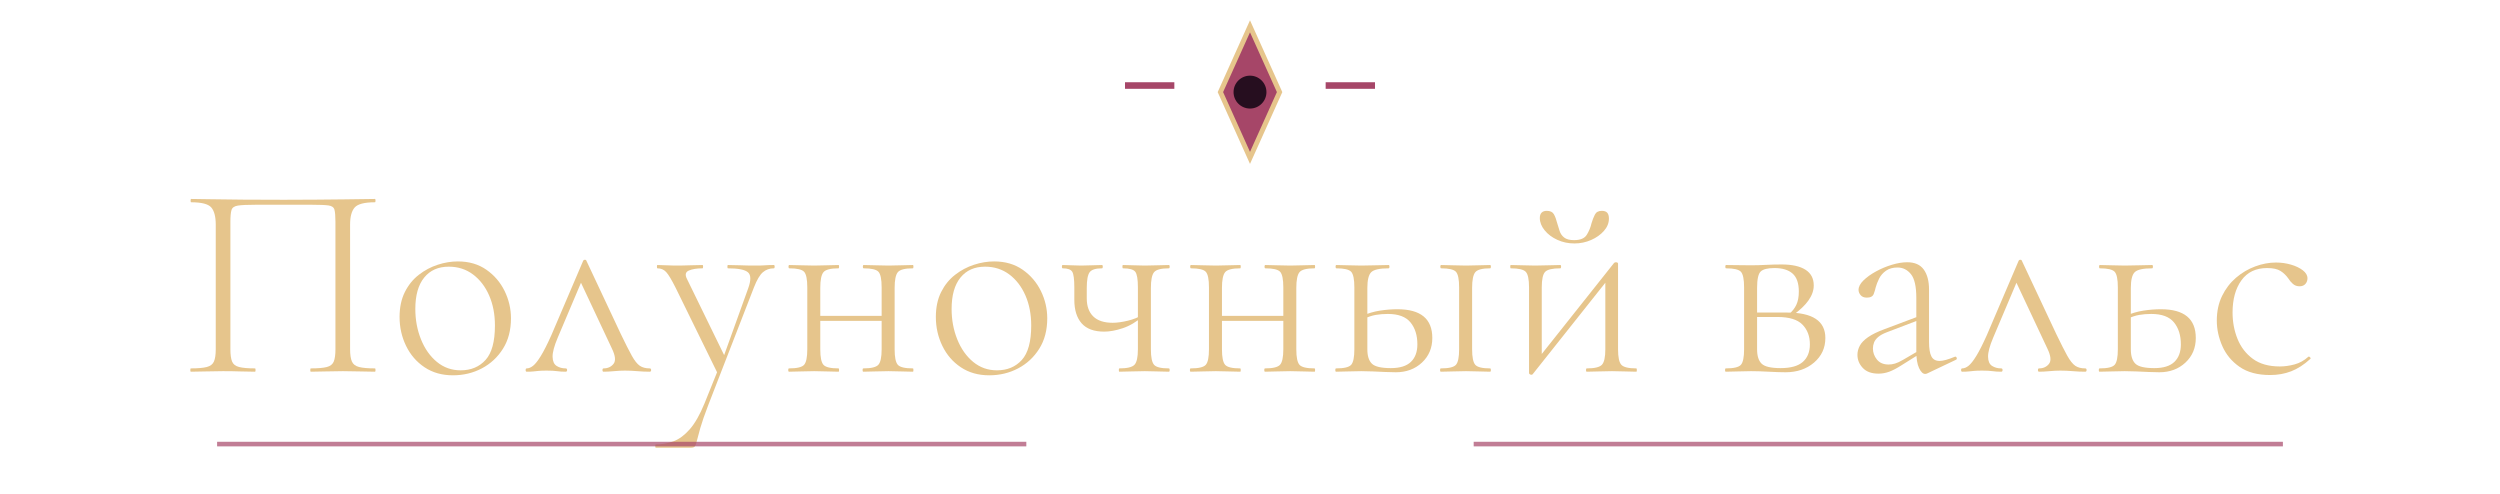
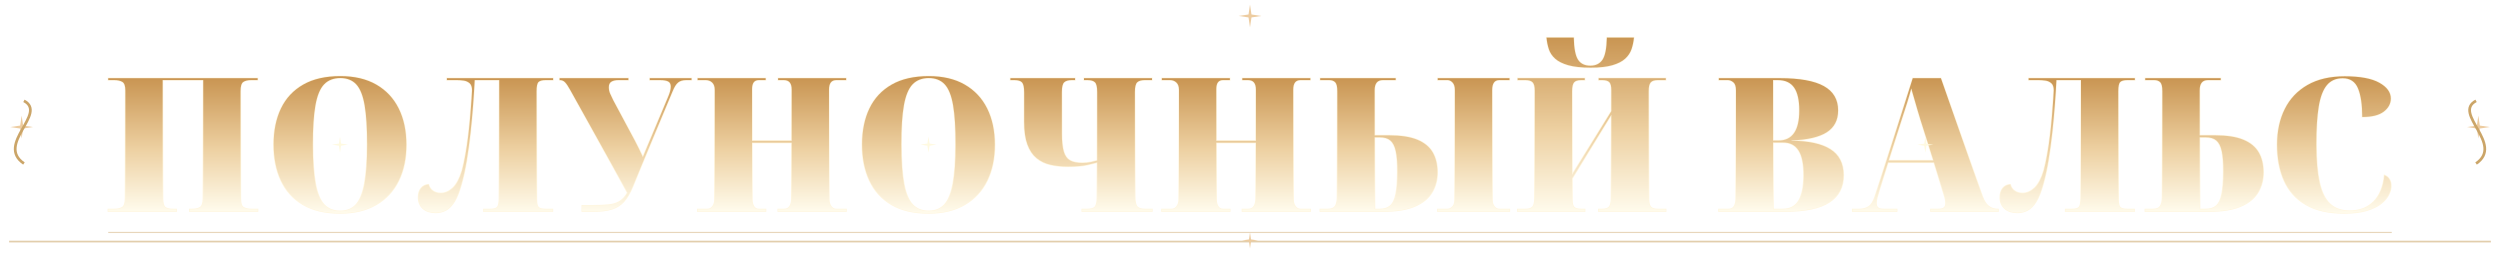
- <svg xmlns="http://www.w3.org/2000/svg" width="760" height="150" viewBox="0 0 760 150" aria-hidden="true">
-   <g fill="#e6c58c" stroke="none">
-     <path transform="translate(55.00,113.00) scale(0.08403,-0.08403)" d="M702 12Q704 12 704.0 6.0Q704 0 702 0Q678 0 648.0 1.0Q618 2 586 2Q552 2 523.0 1.0Q494 0 470 0Q468 0 468.0 6.0Q468 12 470 12Q509 12 528.0 17.0Q547 22 553.0 37.0Q559 52 559 81V542Q559 573 555.5 586.0Q552 599 534.0 601.5Q516 604 474 604H269Q225 604 206.0 601.0Q187 598 183.0 585.0Q179 572 179 542V81Q179 52 185.0 37.0Q191 22 210.5 17.0Q230 12 268 12Q270 12 270.0 6.0Q270 0 268 0Q244 0 215.5 1.0Q187 2 152 2Q120 2 90.0 1.0Q60 0 36 0Q34 0 34.0 6.0Q34 12 36 12Q74 12 93.5 17.0Q113 22 119.5 37.0Q126 52 126 81V532Q126 575 110.0 594.0Q94 613 37 613Q35 613 35.0 619.0Q35 625 37 625Q54 625 104.5 624.0Q155 623 226.0 622.5Q297 622 373 622Q434 622 490.0 622.5Q546 623 591.5 623.5Q637 624 666.5 624.5Q696 625 702 625Q704 625 704.0 619.0Q704 613 702 613Q645 613 628.5 594.0Q612 575 612 532V81Q612 52 618.5 37.0Q625 22 644.5 17.0Q664 12 702 12Z" />
-     <path transform="translate(118.36,113.00) scale(0.08403,-0.08403)" d="M230 -13Q171 -13 127.5 16.0Q84 45 60.5 93.5Q37 142 37 198Q37 250 56.0 288.0Q75 326 106.5 350.5Q138 375 175.0 387.0Q212 399 248 399Q308 399 351.0 369.0Q394 339 417.0 292.0Q440 245 440 193Q440 129 411.0 83.0Q382 37 334.5 12.0Q287 -13 230 -13ZM258 5Q314 5 348.0 42.5Q382 80 382 167Q382 228 361.0 276.0Q340 324 302.5 352.0Q265 380 215 380Q158 380 126.0 340.5Q94 301 94 227Q94 168 114.5 117.0Q135 66 172.0 35.5Q209 5 258 5Z" />
-     <path transform="translate(159.71,113.00) scale(0.08403,-0.08403)" d="M5 0Q1 0 1.0 6.0Q1 12 5 12Q16 12 28.0 21.5Q40 31 56.0 57.0Q72 83 94 132L209 401Q211 405 215.5 405.0Q220 405 221 401L345 137Q370 85 385.0 58.0Q400 31 414.0 21.5Q428 12 450 12Q455 12 455.0 6.0Q455 0 450 0Q428 0 405.0 2.0Q382 4 360 4Q342 4 321.0 2.0Q300 0 283 0Q279 0 279.0 6.0Q279 12 283 12Q306 12 319.0 28.5Q332 45 313 84L196 333L214 352L117 123Q98 78 98.5 54.0Q99 30 113.0 21.0Q127 12 146 12Q151 12 151.0 6.0Q151 0 146 0Q128 0 114.5 2.0Q101 4 77 4Q59 4 48.5 3.0Q38 2 29.0 1.0Q20 0 5 0Z" />
-     <path transform="translate(199.20,113.00) scale(0.08403,-0.08403)" d="M178 -115 228 9 229 -13 74 303Q52 347 39.5 360.5Q27 374 8 374Q6 374 6.0 380.0Q6 386 8 386Q23 386 39.0 385.0Q55 384 70 384Q102 384 126.5 385.0Q151 386 171 386Q173 386 173.0 380.0Q173 374 171 374Q140 374 121.5 366.0Q103 358 115 335L255 48L233 15L336 301Q352 345 335.5 359.5Q319 374 263 374Q261 374 261.0 380.0Q261 386 263 386Q287 386 308.5 385.0Q330 384 364 384Q385 384 398.0 385.0Q411 386 429 386Q432 386 432.0 380.0Q432 374 429 374Q406 374 389.5 360.0Q373 346 357 305L192 -120Q172 -172 163.0 -203.5Q154 -235 150.5 -250.0Q147 -265 143.5 -270.0Q140 -275 129 -275H2Q0 -275 0.0 -269.0Q0 -263 2 -263Q36 -263 66.5 -251.5Q97 -240 125.0 -208.0Q153 -176 178 -115Z" />
-     <path transform="translate(237.18,113.00) scale(0.08403,-0.08403)" d="M120 184V202H389V184ZM98 81V305Q98 349 86.5 361.5Q75 374 33 374Q30 374 30.0 380.0Q30 386 33 386Q51 386 74.5 385.0Q98 384 123 384Q146 384 169.5 385.0Q193 386 211 386Q213 386 213.0 380.0Q213 374 211 374Q168 374 156.5 360.0Q145 346 145 303V81Q145 38 156.5 25.0Q168 12 211 12Q213 12 213.0 6.0Q213 0 211 0Q192 0 169.0 1.0Q146 2 123 2Q98 2 74.5 1.0Q51 0 32 0Q29 0 29.0 6.0Q29 12 32 12Q75 12 86.5 25.0Q98 38 98 81ZM367 81V305Q367 349 355.5 361.5Q344 374 302 374Q299 374 299.0 380.0Q299 386 302 386Q320 386 343.5 385.0Q367 384 392 384Q415 384 438.5 385.0Q462 386 480 386Q482 386 482.0 380.0Q482 374 480 374Q437 374 425.5 360.0Q414 346 414 303V81Q414 38 425.5 25.0Q437 12 480 12Q482 12 482.0 6.0Q482 0 480 0Q461 0 438.0 1.0Q415 2 392 2Q367 2 343.0 1.0Q319 0 301 0Q298 0 298.0 6.0Q298 12 301 12Q343 12 355.0 25.0Q367 38 367 81Z" />
-     <path transform="translate(281.39,113.00) scale(0.08403,-0.08403)" d="M230 -13Q171 -13 127.5 16.0Q84 45 60.5 93.5Q37 142 37 198Q37 250 56.0 288.0Q75 326 106.5 350.5Q138 375 175.0 387.0Q212 399 248 399Q308 399 351.0 369.0Q394 339 417.0 292.0Q440 245 440 193Q440 129 411.0 83.0Q382 37 334.5 12.0Q287 -13 230 -13ZM258 5Q314 5 348.0 42.5Q382 80 382 167Q382 228 361.0 276.0Q340 324 302.5 352.0Q265 380 215 380Q158 380 126.0 340.5Q94 301 94 227Q94 168 114.5 117.0Q135 66 172.0 35.5Q209 5 258 5Z" />
-     <path transform="translate(322.73,113.00) scale(0.08403,-0.08403)" d="M276 81V305Q276 349 266.5 361.5Q257 374 222 374Q220 374 220.0 380.0Q220 386 222 386Q238 386 259.0 385.0Q280 384 301 384Q324 384 347.5 385.0Q371 386 388 386Q391 386 391.0 380.0Q391 374 388 374Q346 374 334.5 360.0Q323 346 323 303V81Q323 38 334.5 25.0Q346 12 388 12Q391 12 391.0 6.0Q391 0 388 0Q370 0 347.0 1.0Q324 2 301 2Q276 2 252.0 1.0Q228 0 209 0Q207 0 207.0 6.0Q207 12 209 12Q251 12 263.5 25.0Q276 38 276 81ZM91 303Q91 293 91.0 283.0Q91 273 91 265Q91 223 114.5 200.0Q138 177 185 177Q208 177 239.5 184.5Q271 192 294 207L296 202Q259 170 221.5 157.5Q184 145 154 145Q99 145 72.5 175.0Q46 205 46 260V305Q46 349 38.5 361.5Q31 374 4 374Q1 374 1.0 380.0Q1 386 4 386Q18 386 35.0 385.0Q52 384 70 384Q90 384 110.5 385.0Q131 386 146 386Q149 386 149.0 380.0Q149 374 146 374Q112 374 101.5 360.0Q91 346 91 303Z" />
-     <path transform="translate(359.29,113.00) scale(0.08403,-0.08403)" d="M120 184V202H389V184ZM98 81V305Q98 349 86.5 361.5Q75 374 33 374Q30 374 30.0 380.0Q30 386 33 386Q51 386 74.5 385.0Q98 384 123 384Q146 384 169.5 385.0Q193 386 211 386Q213 386 213.0 380.0Q213 374 211 374Q168 374 156.5 360.0Q145 346 145 303V81Q145 38 156.5 25.0Q168 12 211 12Q213 12 213.0 6.0Q213 0 211 0Q192 0 169.0 1.0Q146 2 123 2Q98 2 74.5 1.0Q51 0 32 0Q29 0 29.0 6.0Q29 12 32 12Q75 12 86.5 25.0Q98 38 98 81ZM367 81V305Q367 349 355.5 361.5Q344 374 302 374Q299 374 299.0 380.0Q299 386 302 386Q320 386 343.5 385.0Q367 384 392 384Q415 384 438.5 385.0Q462 386 480 386Q482 386 482.0 380.0Q482 374 480 374Q437 374 425.5 360.0Q414 346 414 303V81Q414 38 425.5 25.0Q437 12 480 12Q482 12 482.0 6.0Q482 0 480 0Q461 0 438.0 1.0Q415 2 392 2Q367 2 343.0 1.0Q319 0 301 0Q298 0 298.0 6.0Q298 12 301 12Q343 12 355.0 25.0Q367 38 367 81Z" />
-     <path transform="translate(403.49,113.00) scale(0.08403,-0.08403)" d="M411 0Q408 0 408.0 6.0Q408 12 411 12Q454 12 465.5 25.0Q477 38 477 81V305Q477 349 465.5 361.5Q454 374 412 374Q409 374 409.0 380.0Q409 386 412 386Q430 386 453.5 385.0Q477 384 502 384Q525 384 548.5 385.0Q572 386 589 386Q592 386 592.0 380.0Q592 374 589 374Q547 374 535.5 360.0Q524 346 524 303V81Q524 38 535.5 25.0Q547 12 589 12Q592 12 592.0 6.0Q592 0 589 0Q571 0 548.0 1.0Q525 2 502 2Q477 2 453.5 1.0Q430 0 411 0ZM145 303V81Q145 45 161.5 29.0Q178 13 230 13Q279 13 302.5 35.5Q326 58 326 99Q326 148 301.0 178.5Q276 209 219 209Q196 209 175.5 205.5Q155 202 132 191L126 202Q158 216 190.5 221.0Q223 226 254 226Q380 226 380 122Q380 68 342.5 33.0Q305 -2 248 -2Q232 -2 210.0 -1.0Q188 0 165.0 1.0Q142 2 123 2Q98 2 74.5 1.0Q51 0 32 0Q29 0 29.0 6.0Q29 12 32 12Q75 12 86.5 25.0Q98 38 98 81V305Q98 349 86.5 361.5Q75 374 33 374Q30 374 30.0 380.0Q30 386 33 386Q51 386 74.5 385.0Q98 384 123 384Q150 384 176.0 385.0Q202 386 222 386Q225 386 225.0 380.0Q225 374 222 374Q173 374 159.0 360.0Q145 346 145 303Z" />
-     <path transform="translate(456.93,113.00) scale(0.08403,-0.08403)" d="M103 -11Q99 -11 96.5 -9.0Q94 -7 94 -5V305Q94 349 82.0 361.5Q70 374 28 374Q26 374 26.0 380.0Q26 386 28 386Q47 386 69.5 385.0Q92 384 116 384Q141 384 164.5 385.0Q188 386 207 386Q210 386 210.0 380.0Q210 374 207 374Q165 374 152.5 361.5Q140 349 140 305V46L124 44L402 394Q406 396 407 396Q416 396 416 391V81Q416 38 428.0 25.0Q440 12 482 12Q484 12 484.0 6.0Q484 0 482 0Q463 0 440.5 1.0Q418 2 394 2Q369 2 345.0 1.0Q321 0 303 0Q300 0 300.0 6.0Q300 12 303 12Q345 12 357.5 25.0Q370 38 370 81V340L386 342L108 -8Q107 -9 106.0 -10.0Q105 -11 103 -11ZM257 476Q291 476 303.0 495.5Q315 515 320 537Q325 554 332.0 568.0Q339 582 357 582Q371 582 377.0 575.0Q383 568 383 554Q383 530 365.0 509.5Q347 489 318.5 476.5Q290 464 258 464Q225 464 196.5 477.0Q168 490 150.5 511.5Q133 533 133 556Q133 569 139.5 575.5Q146 582 158 582Q177 582 184.0 569.5Q191 557 196 537Q200 524 204.5 509.5Q209 495 221.0 485.5Q233 476 257 476Z" />
-     <path transform="translate(521.97,113.00) scale(0.08403,-0.08403)" d="M123 385Q149 385 177.0 386.5Q205 388 234 388Q290 388 320.0 369.0Q350 350 350 312Q350 258 274 204L261 209Q278 223 287.0 242.0Q296 261 296 290Q296 335 273.5 355.0Q251 375 208 375Q171 375 158.0 362.5Q145 350 145 303V81Q145 45 161.5 29.0Q178 13 230 13Q285 13 310.5 35.5Q336 58 336 99Q336 143 309.0 170.5Q282 198 219 198H127L126 214H254Q392 214 392 122Q392 68 351.0 33.0Q310 -2 248 -2Q224 -2 187.5 0.0Q151 2 123 2Q98 2 74.5 1.0Q51 0 32 0Q29 0 29.0 6.0Q29 12 32 12Q75 12 86.5 25.0Q98 38 98 81V305Q98 349 86.5 361.5Q75 374 33 374Q30 374 30.0 380.0Q30 386 33 386Q51 386 74.5 385.5Q98 385 123 385Z" />
-     <path transform="translate(559.62,113.00) scale(0.08403,-0.08403)" d="M313 -6Q309 -8 305 -8Q293 -8 283.0 13.0Q273 34 273 74V267Q273 329 253.5 353.0Q234 377 205 377Q180 377 163.5 365.5Q147 354 138.5 337.0Q130 320 126 305Q124 295 119.0 281.5Q114 268 94 268Q79 268 71.5 277.0Q64 286 64 296Q64 313 82.0 330.5Q100 348 127.5 363.0Q155 378 185.0 387.0Q215 396 240 396Q281 396 300.0 369.5Q319 343 319 297V108Q319 72 327.5 55.5Q336 39 357 39Q376 39 412 54Q417 56 419.0 50.5Q421 45 416 43ZM136 -7Q99 -7 79.5 13.5Q60 34 60 61Q60 78 68.5 94.0Q77 110 98.5 125.0Q120 140 158 154L283 201L285 188L167 143Q146 135 135.0 125.5Q124 116 120.0 105.5Q116 95 116 84Q116 62 130.5 44.0Q145 26 173 26Q184 26 196.0 29.5Q208 33 225 43L292 82L294 70L219 23Q194 7 175.0 0.0Q156 -7 136 -7Z" />
-     <path transform="translate(596.09,113.00) scale(0.08403,-0.08403)" d="M5 0Q1 0 1.0 6.0Q1 12 5 12Q16 12 28.0 21.5Q40 31 56.0 57.0Q72 83 94 132L209 401Q211 405 215.5 405.0Q220 405 221 401L345 137Q370 85 385.0 58.0Q400 31 414.0 21.5Q428 12 450 12Q455 12 455.0 6.0Q455 0 450 0Q428 0 405.0 2.0Q382 4 360 4Q342 4 321.0 2.0Q300 0 283 0Q279 0 279.0 6.0Q279 12 283 12Q306 12 319.0 28.5Q332 45 313 84L196 333L214 352L117 123Q98 78 98.5 54.0Q99 30 113.0 21.0Q127 12 146 12Q151 12 151.0 6.0Q151 0 146 0Q128 0 114.5 2.0Q101 4 77 4Q59 4 48.5 3.0Q38 2 29.0 1.0Q20 0 5 0Z" />
-     <path transform="translate(635.59,113.00) scale(0.08403,-0.08403)" d="M145 303V81Q145 45 161.5 29.0Q178 13 230 13Q279 13 302.5 35.5Q326 58 326 99Q326 148 301.0 178.5Q276 209 219 209Q196 209 175.5 205.5Q155 202 132 191L126 202Q158 216 190.5 221.0Q223 226 254 226Q380 226 380 122Q380 68 342.5 33.0Q305 -2 248 -2Q232 -2 210.0 -1.0Q188 0 165.0 1.0Q142 2 123 2Q98 2 74.5 1.0Q51 0 32 0Q29 0 29.0 6.0Q29 12 32 12Q75 12 86.5 25.0Q98 38 98 81V305Q98 349 86.5 361.5Q75 374 33 374Q30 374 30.0 380.0Q30 386 33 386Q51 386 74.5 385.0Q98 384 123 384Q150 384 176.0 385.0Q202 386 222 386Q225 386 225.0 380.0Q225 374 222 374Q173 374 159.0 360.0Q145 346 145 303Z" />
-     <path transform="translate(670.80,113.00) scale(0.08403,-0.08403)" d="M230 -12Q162 -12 119.5 17.5Q77 47 57.0 92.5Q37 138 37 185Q37 235 56.0 274.0Q75 313 106.5 340.0Q138 367 176.0 381.0Q214 395 251 395Q279 395 305.0 387.5Q331 380 348.0 367.0Q365 354 365 338Q365 326 357.5 317.5Q350 309 336 309Q322 309 312.0 318.0Q302 327 296 337Q284 354 267.5 364.5Q251 375 219 375Q158 375 126.0 330.5Q94 286 94 214Q94 163 112.0 118.5Q130 74 167.5 46.5Q205 19 265 19Q291 19 318.5 26.5Q346 34 368 54Q371 56 374.5 52.0Q378 48 375 46Q341 15 306.0 1.5Q271 -12 230 -12Z" />
+ <svg xmlns="http://www.w3.org/2000/svg" width="2194" height="223" viewBox="0 0 2194 223" preserveAspectRatio="xMidYMid meet" aria-hidden="true">
+   <defs>
+     <linearGradient id="ink" x1="0" y1="0" x2="0" y2="1">
+       <stop offset="0" stop-color="#fffbec" />
+       <stop offset=".47" stop-color="#edd0a1" />
+       <stop offset="1" stop-color="#c99552" />
+     </linearGradient>
+   </defs>
+   <g transform="translate(91.567 185.365) scale(0.1634819 -0.1634819)" fill="url(#ink)" stroke="#fff6df" stroke-width="7" paint-order="stroke fill">
+     <path d="M21 0V10H54Q81 10 97.0 20.0Q113 30 113 70V648Q113 685 96.5 694.5Q80 704 54 704H21V714H823V704H787Q761 704 746.0 694.0Q731 684 731 644V65Q731 28 747.5 19.0Q764 10 789 10H823V0H458V10H473Q499 10 515.0 20.0Q531 30 531 70V704H313V70Q313 30 326.5 20.0Q340 10 367 10H386V0Z" transform="translate(0.00,0)" />
+     <path d="M411 -10Q291 -10 212.0 36.0Q133 82 93.5 165.0Q54 248 54 359Q54 470 93.5 552.0Q133 634 212.5 679.5Q292 725 412 725Q526 725 605.0 679.5Q684 634 725.0 551.5Q766 469 766 358Q766 247 725.0 164.5Q684 82 604.5 36.0Q525 -10 411 -10ZM411 0Q465 0 496.5 34.5Q528 69 542.0 147.5Q556 226 556 358Q556 490 542.5 568.5Q529 647 497.5 681.0Q466 715 412 715Q357 715 324.5 681.0Q292 647 278.0 568.5Q264 490 264 358Q264 226 278.0 147.5Q292 69 324.5 34.5Q357 0 411 0Z" transform="translate(855.00,0)" />
+     <path d="M92 -7Q49 -7 24.0 15.0Q-1 37 -1 75Q-1 105 13.5 123.0Q28 141 53 143Q59 121 76.5 108.5Q94 96 119 96Q154 96 184.0 124.5Q214 153 233 217Q243 254 252.0 305.5Q261 357 267.5 412.5Q274 468 278.0 518.5Q282 569 284.5 604.0Q287 639 287 649Q287 676 273.5 687.5Q260 699 241.5 701.5Q223 704 207 704H152V714H722V704H681Q655 704 644.0 694.0Q633 684 633 644V61Q633 27 644.5 18.5Q656 10 681 10H719V0H350V10H385Q412 10 422.5 20.0Q433 30 433 70V704H301Q298 644 292.5 571.0Q287 498 278.5 421.0Q270 344 258.0 273.0Q246 202 230 147Q213 86 192.0 52.5Q171 19 146.0 6.0Q121 -7 92 -7Z" transform="translate(1687.00,0)" />
+     <path d="M121 0V30H180Q229 30 263.5 33.5Q298 37 322.5 52.0Q347 67 365 99L57 651Q41 680 29.5 692.0Q18 704 2 704H0V714H369V704H314Q292 704 278.0 695.5Q264 687 264 666Q264 647 271.0 631.0Q278 615 288 595L404 378Q415 356 426.0 334.5Q437 313 447 290Q456 313 464.5 332.5Q473 352 482 374L581 610Q597 646 597 669Q597 689 583.0 696.5Q569 704 540 704H484V714H708V704H679Q652 704 636.0 691.0Q620 678 606 643L392 132Q371 82 345.0 53.0Q319 24 280.5 12.0Q242 0 183 0Z" transform="translate(2444.00,0)" />
+     <path d="M21 0V10H74Q91 10 102.0 25.0Q113 40 113 60V651Q113 678 99.0 691.0Q85 704 65 704H21V714H386V704H349Q313 704 313 656V378H526V653Q526 704 484 704H453V714H818V704H765Q726 704 726 653V62Q726 40 737.0 25.0Q748 10 765 10H818V0H453V10H485Q506 10 516.0 25.5Q526 41 526 66V368H313V60Q313 40 322.0 25.0Q331 10 349 10H386V0Z" transform="translate(3164.00,0)" />
+     <path d="M411 -10Q291 -10 212.0 36.0Q133 82 93.5 165.0Q54 248 54 359Q54 470 93.5 552.0Q133 634 212.5 679.5Q292 725 412 725Q526 725 605.0 679.5Q684 634 725.0 551.5Q766 469 766 358Q766 247 725.0 164.5Q684 82 604.5 36.0Q525 -10 411 -10ZM411 0Q465 0 496.5 34.5Q528 69 542.0 147.5Q556 226 556 358Q556 490 542.5 568.5Q529 647 497.5 681.0Q466 715 412 715Q357 715 324.5 681.0Q292 647 278.0 568.5Q264 490 264 358Q264 226 278.0 147.5Q292 69 324.5 34.5Q357 0 411 0Z" transform="translate(4014.00,0)" />
+     <path d="M403 0V10H432Q460 10 472.0 21.5Q484 33 484 73V262Q471 258 431.5 249.0Q392 240 327 240Q277 240 234.0 249.5Q191 259 159.0 285.0Q127 311 109.5 358.0Q92 405 92 480V637Q92 679 80.5 691.5Q69 704 40 704H18V714H365V704H347Q319 704 306.5 692.0Q294 680 294 640V417Q294 355 304.0 320.5Q314 286 338.0 272.5Q362 259 403 259Q429 259 450.0 263.5Q471 268 484 272V640Q484 680 472.0 692.0Q460 704 432 704H413V714H778V704H739Q711 704 698.5 692.0Q686 680 686 640V77Q686 35 698.5 22.5Q711 10 739 10H778V0Z" transform="translate(4846.00,0)" />
+     <path d="M21 0V10H74Q91 10 102.0 25.0Q113 40 113 60V651Q113 678 99.0 691.0Q85 704 65 704H21V714H386V704H349Q313 704 313 656V378H526V653Q526 704 484 704H453V714H818V704H765Q726 704 726 653V62Q726 40 737.0 25.0Q748 10 765 10H818V0H453V10H485Q506 10 516.0 25.5Q526 41 526 66V368H313V60Q313 40 322.0 25.0Q331 10 349 10H386V0Z" transform="translate(5656.00,0)" />
+     <path d="M21 0V10H63Q91 10 102.0 26.0Q113 42 113 75V644Q113 681 101.5 692.5Q90 704 70 704H21V714H426V704H357Q313 704 313 649V407H391Q486 407 542.5 383.5Q599 360 624.5 316.0Q650 272 650 210Q650 149 621.0 101.5Q592 54 528.5 27.0Q465 0 361 0ZM652 0V10H705Q719 10 731.5 22.5Q744 35 744 57V651Q744 678 731.5 691.0Q719 704 705 704H652V714H1037V704H982Q944 704 944 650V59Q944 37 955.5 23.5Q967 10 982 10H1037V0ZM341 10Q377 10 398.0 28.5Q419 47 427.5 91.0Q436 135 436 211Q436 282 427.0 322.5Q418 363 397.5 380.0Q377 397 340 397H313V10Z" transform="translate(6506.00,0)" />
+     <path d="M413 771Q338 771 292.5 784.0Q247 797 222.5 819.0Q198 841 188.5 870.0Q179 899 176 932H322Q324 845 345.0 813.0Q366 781 411 781Q455 781 476.5 813.0Q498 845 500 932H645Q642 899 632.0 870.0Q622 841 598.0 819.0Q574 797 529.5 784.0Q485 771 413 771ZM21 0V10H64Q91 10 102.0 22.5Q113 35 113 70V648Q113 680 101.5 692.0Q90 704 64 704H21V714H381V704H361Q334 704 323.5 691.5Q313 679 313 644V195L524 537V650Q524 682 513.0 693.0Q502 704 476 704H456V714H816V704H772Q746 704 735.0 691.5Q724 679 724 644V65Q724 33 735.5 21.5Q747 10 772 10H816V0H456V10H476Q502 10 513.0 22.5Q524 35 524 70V518L313 176V60Q313 31 323.5 20.5Q334 10 361 10H381V0Z" transform="translate(7566.00,0)" />
+     <path d="M21 0V10H73Q94 10 103.5 25.0Q113 40 113 65V649Q113 681 98.5 692.5Q84 704 70 704H21V714H349Q508 714 584.5 671.5Q661 629 661 541Q661 463 600.0 424.0Q539 385 411 380V378Q549 377 619.5 332.5Q690 288 690 194Q690 98 613.5 49.0Q537 0 379 0ZM340 379Q453 379 453 540Q453 624 425.0 664.0Q397 704 338 704H312V379ZM364 10Q422 10 449.5 54.5Q477 99 477 191Q477 282 449.5 325.5Q422 369 366 369H312V10Z" transform="translate(8646.00,0)" />
+     <path d="M7 0V10H45Q71 10 92.5 23.0Q114 36 128 79L330 714H481L704 77Q717 41 737.5 25.5Q758 10 786 10H788V0H427V10H467Q490 10 499.0 18.5Q508 27 508 42Q508 52 505.5 64.0Q503 76 498 90L444 262H197L148 108Q142 89 137.5 72.5Q133 56 133 43Q133 27 142.0 18.5Q151 10 173 10H244V0ZM200 272H441L371 492Q365 511 356.5 540.0Q348 569 339.0 600.5Q330 632 322 659Q312 622 298.5 579.0Q285 536 271 494Z" transform="translate(9378.00,0)" />
+     <path d="M92 -7Q49 -7 24.0 15.0Q-1 37 -1 75Q-1 105 13.5 123.0Q28 141 53 143Q59 121 76.5 108.5Q94 96 119 96Q154 96 184.0 124.5Q214 153 233 217Q243 254 252.0 305.5Q261 357 267.5 412.5Q274 468 278.0 518.5Q282 569 284.5 604.0Q287 639 287 649Q287 676 273.5 687.5Q260 699 241.5 701.5Q223 704 207 704H152V714H722V704H681Q655 704 644.0 694.0Q633 684 633 644V61Q633 27 644.5 18.5Q656 10 681 10H719V0H350V10H385Q412 10 422.5 20.0Q433 30 433 70V704H301Q298 644 292.5 571.0Q287 498 278.5 421.0Q270 344 258.0 273.0Q246 202 230 147Q213 86 192.0 52.5Q171 19 146.0 6.0Q121 -7 92 -7Z" transform="translate(10178.00,0)" />
+     <path d="M21 0V10H63Q91 10 102.0 26.0Q113 42 113 75V644Q113 681 101.5 692.5Q90 704 70 704H21V714H426V704H357Q313 704 313 649V407H396Q491 407 547.5 383.5Q604 360 629.5 316.0Q655 272 655 210Q655 149 626.0 101.5Q597 54 533.5 27.0Q470 0 366 0ZM346 10Q382 10 403.0 28.5Q424 47 432.5 91.0Q441 135 441 211Q441 282 432.0 322.5Q423 363 402.5 380.0Q382 397 345 397H313V10Z" transform="translate(10935.00,0)" />
+     <path d="M414 -10Q288 -10 208.5 36.0Q129 82 91.5 164.5Q54 247 54 358Q54 466 95.0 548.5Q136 631 217.0 677.5Q298 724 417 724Q541 724 602.5 689.5Q664 655 664 605Q664 564 626.5 535.0Q589 506 511 506Q511 604 488.5 659.0Q466 714 406 714Q352 714 321.0 677.0Q290 640 277.0 561.5Q264 483 264 358Q264 233 281.0 154.0Q298 75 337.5 38.0Q377 1 443 1Q523 1 572.0 50.0Q621 99 630 193Q665 179 665 135Q665 114 652.5 89.0Q640 64 611.5 41.5Q583 19 534.5 4.5Q486 -10 414 -10Z" transform="translate(11610.00,0)" />
  </g>
-   <path d="M66 135 H312 M448 135 H694" fill="none" stroke="#a64668" stroke-width="1.4" opacity=".7" />
-   <path d="M380 8 L389 28 380 48 371 28Z" fill="#a64668" stroke="#e6c58c" stroke-width="1.5" />
-   <circle cx="380" cy="28" r="5" fill="#260e1f" />
-   <path d="M342 26H357M403 26H418" stroke="#a64668" stroke-width="2" />
+   <path d="M8,212 H2186" stroke="#cba568" opacity=".55" stroke-width="1.5" />
+   <path d="M95,204 H2099" stroke="#cba568" opacity=".45" stroke-width="1" />
+   <path d="M19.0,101.5 L20.3,110.2 L29.0,111.5 L20.3,112.8 L19.0,121.5 L17.7,112.8 L9.0,111.5 L17.7,110.2 Z" fill="#edcca0" />
+   <path d="M2175.0,101.5 L2176.3,110.2 L2185.0,111.5 L2176.3,112.8 L2175.0,121.5 L2173.7,112.8 L2165.0,111.5 L2173.7,110.2 Z" fill="#edcca0" />
+   <path d="M1097.0,4.0 L1098.3,12.7 L1107.0,14.0 L1098.3,15.3 L1097.0,24.0 L1095.7,15.3 L1087.0,14.0 L1095.7,12.7 Z" fill="#edcca0" />
+   <path d="M1097.0,204.0 L1097.9,210.1 L1104.0,211.0 L1097.9,211.9 L1097.0,218.0 L1096.1,211.9 L1090.0,211.0 L1096.1,210.1 Z" fill="#edcca0" />
+   <path d="M21,88.5 C42,99.5 -4,126.5 21,143.5" fill="none" stroke="#cba568" stroke-width="2.4" />
+   <path d="M2173,88.5 C2152,99.5 2198,126.5 2173,143.5" fill="none" stroke="#cba568" stroke-width="2.4" />
+   <path d="M298.4,119.9 L299.3,126.0 L305.4,126.9 L299.3,127.9 L298.4,133.9 L297.4,127.9 L291.4,126.9 L297.4,126.0 Z" fill="#fff9dc" opacity=".85" />
+   <path d="M814.8,119.9 L815.8,126.0 L821.8,126.9 L815.8,127.9 L814.8,133.9 L813.9,127.9 L807.8,126.9 L813.9,126.0 Z" fill="#fff9dc" opacity=".85" />
+   <path d="M1689.7,120.0 L1690.6,126.1 L1696.7,127.0 L1690.6,127.9 L1689.7,134.0 L1688.7,127.9 L1682.7,127.0 L1688.7,126.1 Z" fill="#fff9dc" opacity=".85" />
</svg>
